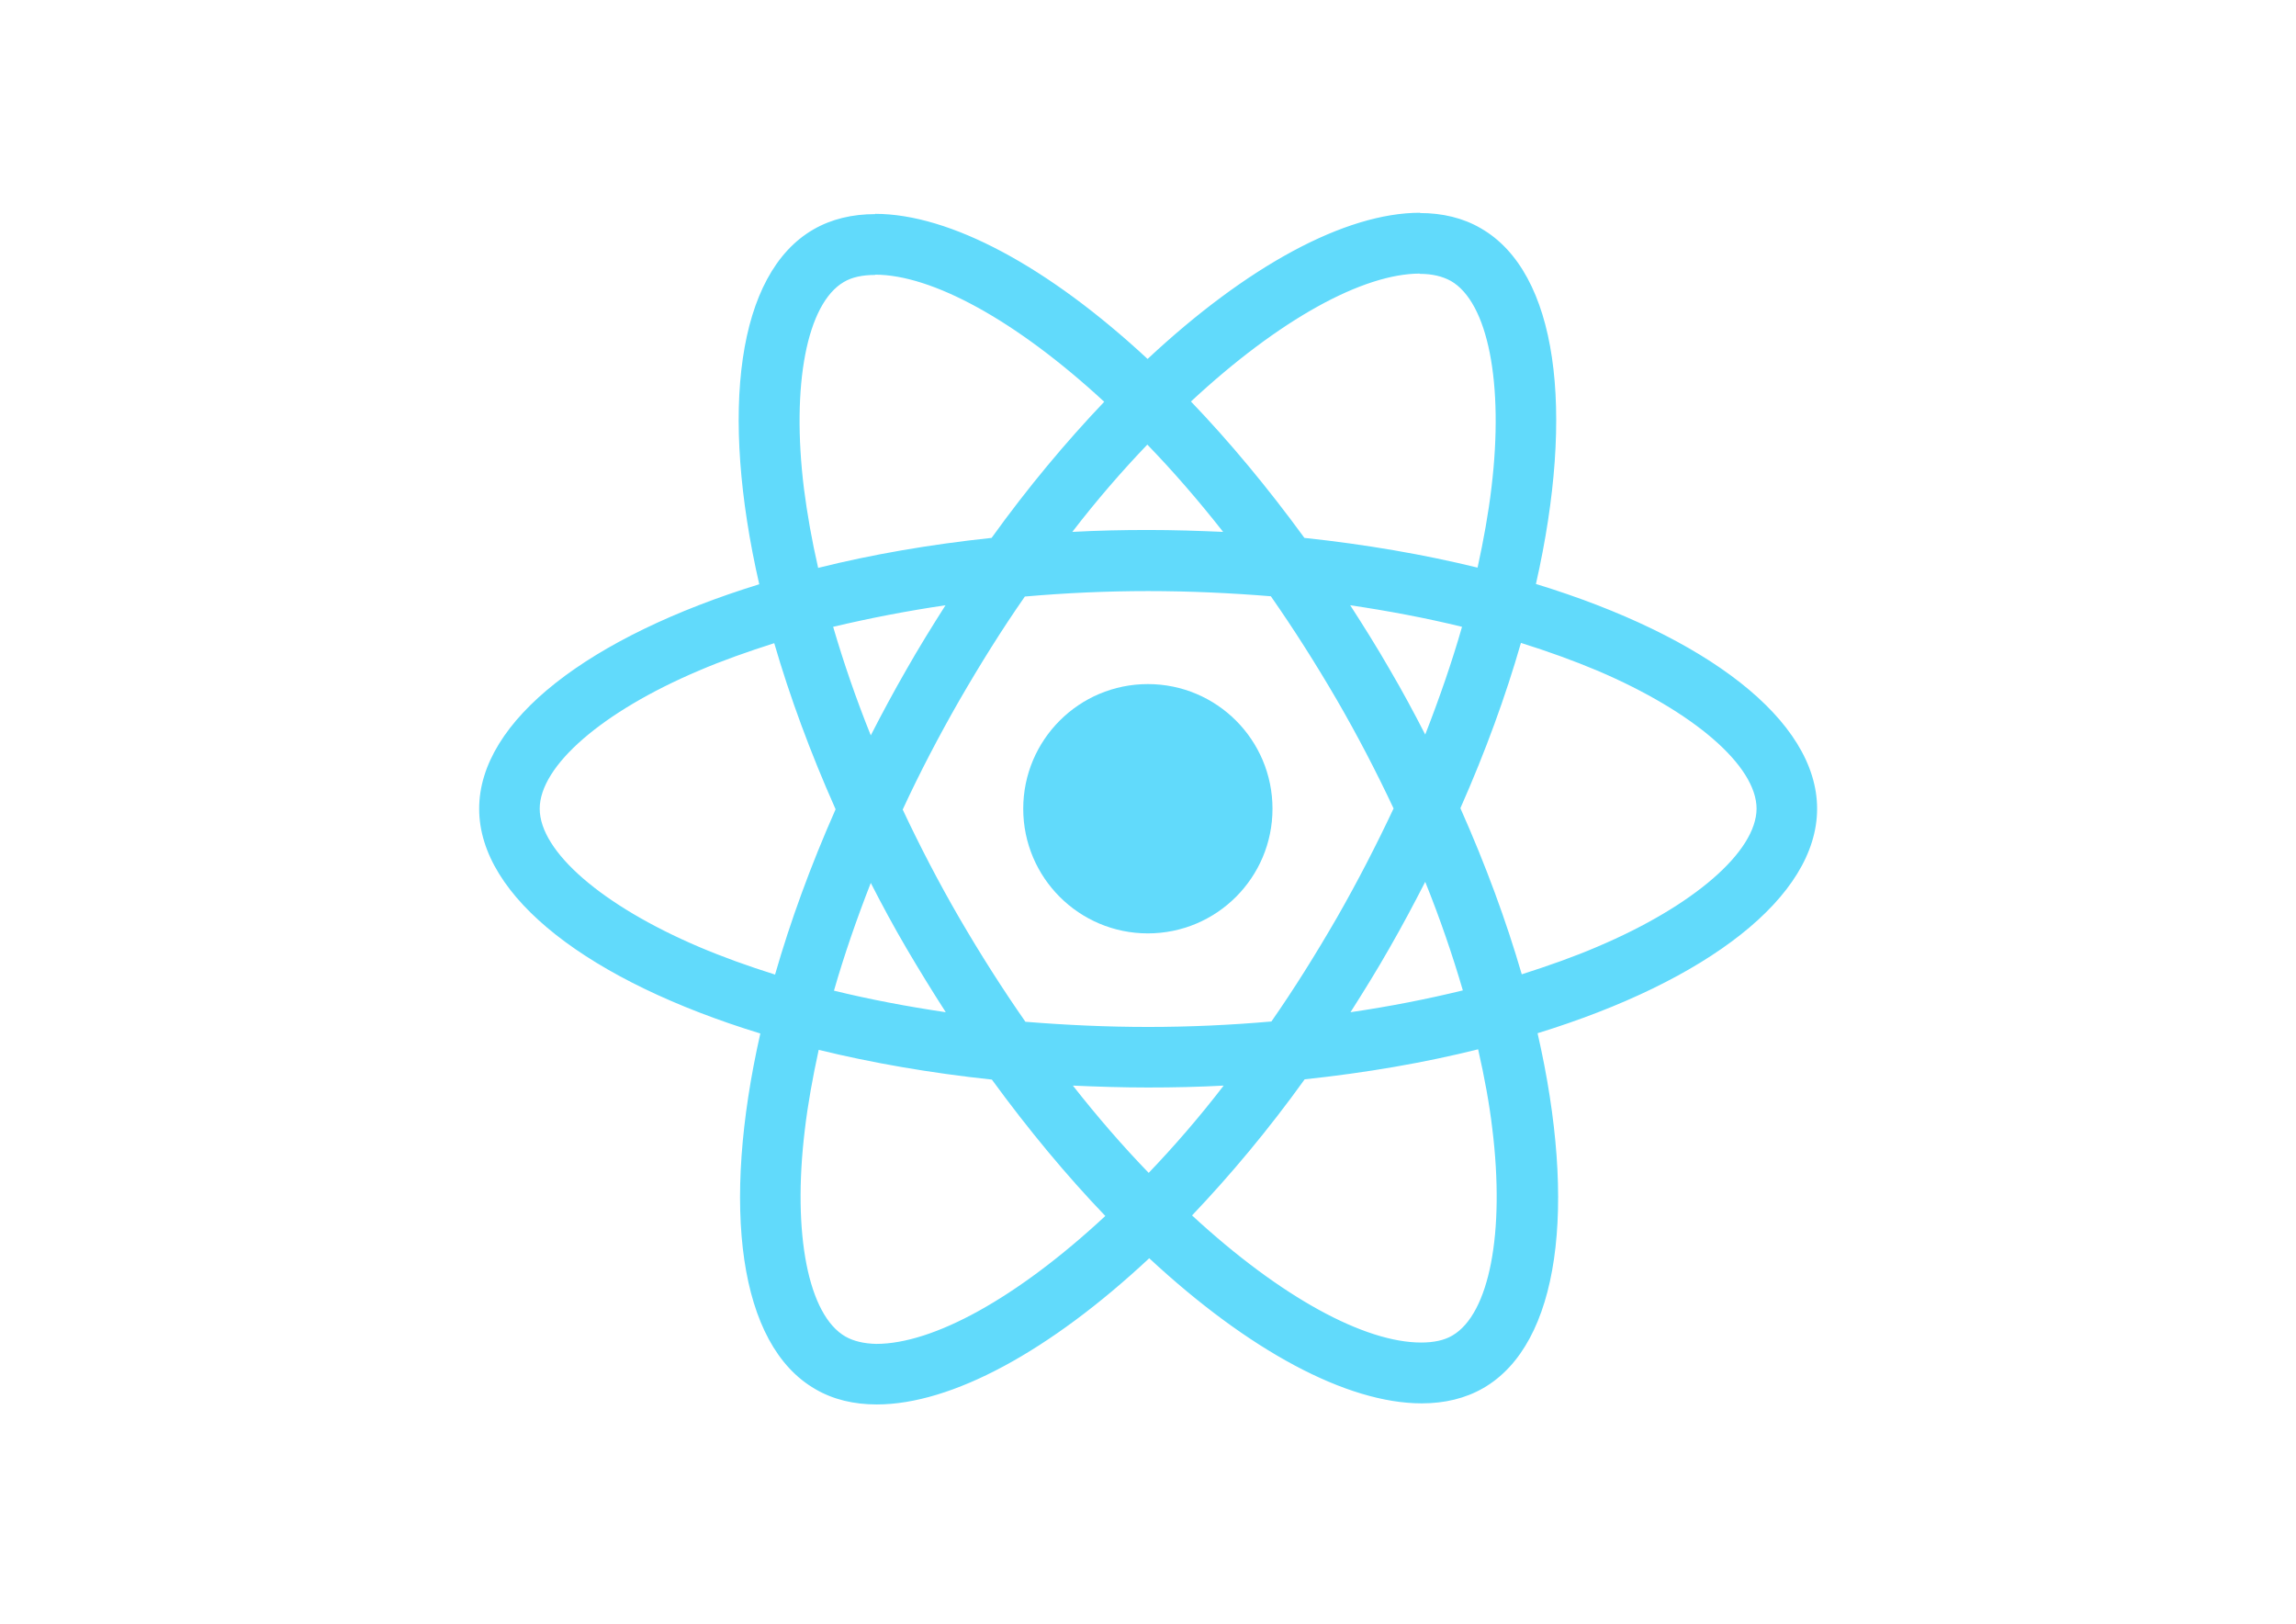
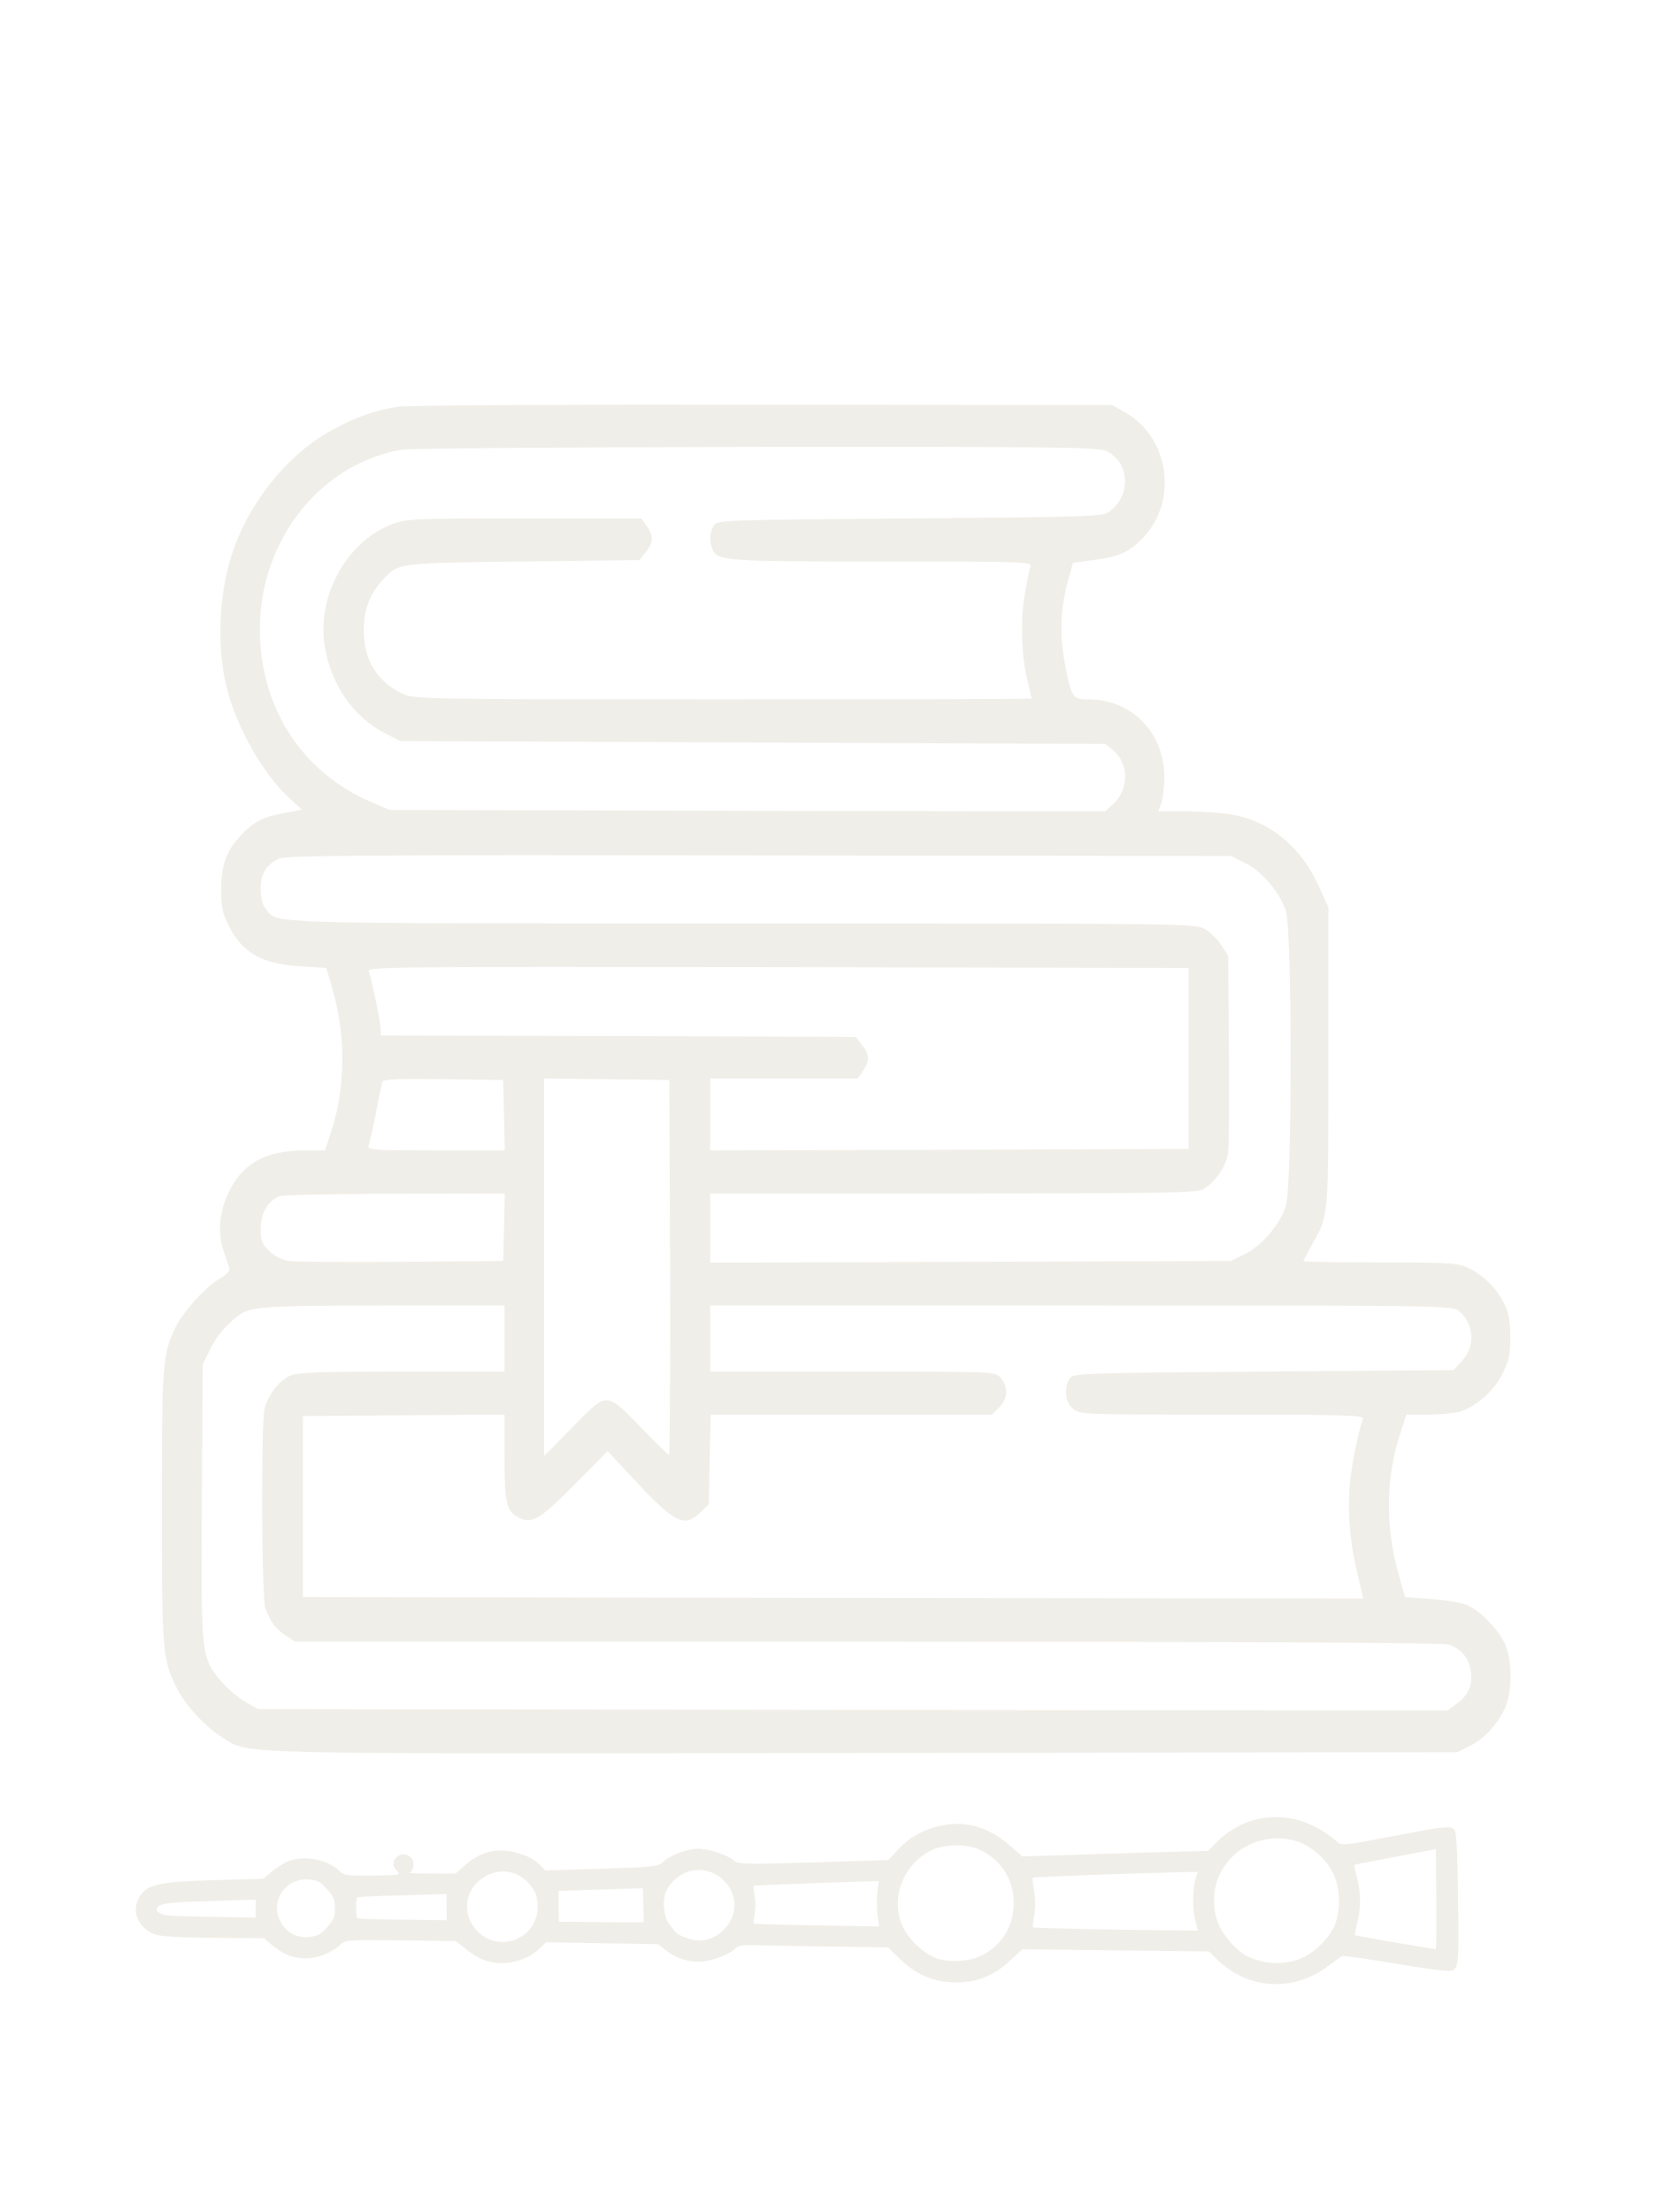
- <svg xmlns="http://www.w3.org/2000/svg" viewBox="0 0 841.9 595.3">
-   <g fill="#61DAFB">
-     <path d="M666.3 296.5c0-32.5-40.7-63.3-103.1-82.4 14.4-63.6 8-114.2-20.2-130.4-6.5-3.8-14.1-5.6-22.4-5.6v22.3c4.6 0 8.3.9 11.4 2.6 13.6 7.8 19.5 37.5 14.9 75.7-1.1 9.4-2.9 19.3-5.1 29.4-19.6-4.8-41-8.5-63.5-10.9-13.5-18.5-27.5-35.3-41.6-50 32.6-30.3 63.2-46.9 84-46.9V78c-27.5 0-63.5 19.6-99.9 53.6-36.4-33.8-72.4-53.2-99.9-53.2v22.3c20.7 0 51.4 16.5 84 46.6-14 14.7-28 31.4-41.3 49.9-22.6 2.4-44 6.1-63.6 11-2.3-10-4-19.7-5.2-29-4.7-38.2 1.1-67.9 14.6-75.8 3-1.8 6.9-2.6 11.5-2.6V78.5c-8.4 0-16 1.8-22.6 5.6-28.1 16.2-34.4 66.7-19.9 130.1-62.2 19.2-102.7 49.9-102.7 82.3 0 32.5 40.7 63.3 103.1 82.4-14.4 63.6-8 114.2 20.2 130.4 6.5 3.8 14.1 5.6 22.5 5.6 27.5 0 63.5-19.6 99.9-53.6 36.4 33.8 72.4 53.2 99.9 53.2 8.4 0 16-1.8 22.6-5.6 28.1-16.2 34.4-66.7 19.9-130.1 62-19.1 102.5-49.9 102.5-82.3zm-130.2-66.7c-3.7 12.9-8.3 26.2-13.5 39.5-4.1-8-8.4-16-13.1-24-4.6-8-9.5-15.8-14.4-23.4 14.2 2.1 27.9 4.7 41 7.9zm-45.8 106.5c-7.8 13.5-15.8 26.3-24.1 38.2-14.9 1.3-30 2-45.2 2-15.1 0-30.2-.7-45-1.9-8.3-11.9-16.4-24.6-24.2-38-7.6-13.1-14.5-26.4-20.8-39.8 6.2-13.4 13.2-26.8 20.7-39.9 7.8-13.5 15.8-26.3 24.1-38.2 14.9-1.3 30-2 45.2-2 15.1 0 30.2.7 45 1.9 8.3 11.9 16.4 24.6 24.2 38 7.6 13.1 14.5 26.4 20.8 39.8-6.3 13.4-13.2 26.8-20.7 39.9zm32.3-13c5.4 13.4 10 26.8 13.8 39.8-13.1 3.2-26.9 5.9-41.2 8 4.9-7.7 9.8-15.6 14.4-23.7 4.6-8 8.9-16.1 13-24.1zM421.2 430c-9.3-9.6-18.6-20.3-27.8-32 9 .4 18.2.7 27.5.7 9.4 0 18.7-.2 27.8-.7-9 11.7-18.3 22.4-27.5 32zm-74.4-58.9c-14.2-2.1-27.9-4.7-41-7.9 3.7-12.9 8.3-26.2 13.5-39.5 4.1 8 8.4 16 13.1 24 4.7 8 9.5 15.8 14.4 23.4zM420.7 163c9.3 9.6 18.6 20.3 27.8 32-9-.4-18.2-.7-27.5-.7-9.4 0-18.7.2-27.8.7 9-11.7 18.3-22.4 27.5-32zm-74 58.9c-4.9 7.7-9.8 15.6-14.4 23.7-4.6 8-8.9 16-13 24-5.4-13.4-10-26.8-13.8-39.8 13.1-3.1 26.9-5.8 41.2-7.9zm-90.5 125.2c-35.4-15.1-58.3-34.9-58.3-50.6 0-15.7 22.9-35.6 58.3-50.6 8.6-3.7 18-7 27.7-10.1 5.7 19.6 13.2 40 22.5 60.9-9.2 20.8-16.6 41.1-22.2 60.6-9.9-3.1-19.3-6.5-28-10.2zM310 490c-13.6-7.8-19.5-37.5-14.9-75.7 1.1-9.4 2.9-19.3 5.1-29.4 19.6 4.8 41 8.5 63.5 10.9 13.5 18.5 27.5 35.3 41.6 50-32.6 30.3-63.2 46.9-84 46.9-4.5-.1-8.3-1-11.3-2.7zm237.2-76.2c4.7 38.2-1.1 67.9-14.6 75.8-3 1.8-6.9 2.6-11.5 2.6-20.7 0-51.4-16.5-84-46.6 14-14.7 28-31.4 41.3-49.9 22.6-2.4 44-6.1 63.6-11 2.3 10.1 4.1 19.8 5.2 29.1zm38.5-66.7c-8.6 3.7-18 7-27.7 10.1-5.7-19.6-13.2-40-22.5-60.9 9.2-20.8 16.6-41.1 22.2-60.6 9.9 3.1 19.3 6.5 28.1 10.2 35.4 15.1 58.3 34.9 58.3 50.6-.1 15.7-23 35.6-58.4 50.6zM320.8 78.4z" />
-     <circle cx="420.9" cy="296.5" r="45.7" />
-     <path d="M520.5 78.1z" />
-   </g>
+ <svg xmlns="http://www.w3.org/2000/svg" width="62" height="82" viewBox="0 0 62 52" fill="none">
+   <path d="M5.725 56.705C5.959 56.795 6.714 56.834 8.685 56.844L9.784 56.851L10.121 57.132C10.687 57.609 11.321 57.72 12.008 57.462C12.21 57.389 12.472 57.235 12.588 57.117C12.789 56.913 12.834 56.908 14.846 56.928L16.898 56.957L17.27 57.253C17.49 57.439 17.79 57.614 18.013 57.683C18.674 57.901 19.534 57.701 20.006 57.232L20.242 57.002L22.319 57.036L24.397 57.071L24.708 57.316C25.07 57.602 25.578 57.76 26.023 57.716C26.444 57.678 27.04 57.45 27.235 57.251C27.366 57.118 27.513 57.092 28.116 57.112C28.506 57.124 29.752 57.145 30.872 57.161L32.924 57.191L33.318 57.578C33.961 58.211 34.607 58.485 35.458 58.488C36.218 58.492 36.849 58.239 37.442 57.688L37.905 57.258L41.36 57.302L44.821 57.341L45.122 57.637C46.267 58.763 47.939 58.862 49.248 57.879C49.485 57.7 49.717 57.536 49.752 57.51C49.792 57.489 50.7 57.619 51.77 57.798C53.125 58.026 53.764 58.102 53.865 58.04C54.082 57.912 54.09 57.729 54.054 55.202C54.036 53.626 53.995 52.902 53.918 52.827C53.765 52.676 53.587 52.692 51.539 53.088C49.784 53.421 49.738 53.427 49.559 53.261C49.462 53.165 49.203 52.98 48.983 52.845C47.685 52.06 46.141 52.239 45.086 53.311L44.79 53.612L41.346 53.71L37.902 53.818L37.442 53.417C36.646 52.724 35.808 52.482 34.893 52.677C34.241 52.809 33.701 53.112 33.279 53.581L32.933 53.954L30.142 54.041C27.65 54.112 27.341 54.109 27.198 53.968C26.978 53.752 26.171 53.5 25.806 53.533C25.376 53.572 24.795 53.805 24.579 54.024C24.413 54.193 24.241 54.214 22.312 54.275L20.22 54.337L19.98 54.101C19.816 53.94 19.598 53.815 19.272 53.716C18.52 53.469 17.853 53.606 17.249 54.138L16.887 54.454L15.986 54.451C15.489 54.455 15.129 54.443 15.185 54.427C15.235 54.407 15.3 54.3 15.325 54.193C15.398 53.823 14.955 53.588 14.689 53.859C14.548 54.002 14.55 54.184 14.698 54.33C14.764 54.395 14.8 54.461 14.775 54.486C14.755 54.507 14.294 54.525 13.747 54.53C12.835 54.537 12.749 54.522 12.56 54.336C12.151 53.944 11.339 53.779 10.743 53.976C10.581 54.028 10.299 54.202 10.108 54.356L9.761 54.647L7.993 54.696C5.754 54.755 5.34 54.869 5.092 55.479C4.903 55.947 5.191 56.502 5.725 56.705ZM5.843 55.696C5.989 55.548 6.293 55.515 7.928 55.467L9.483 55.419L9.481 55.759L9.479 56.088L7.928 56.06C7.072 56.051 6.276 56.022 6.16 55.998C5.871 55.944 5.733 55.809 5.843 55.696ZM10.319 56.051C10.065 55.288 10.758 54.533 11.565 54.684C11.813 54.727 11.905 54.787 12.14 55.049C12.38 55.326 12.417 55.411 12.414 55.731C12.422 56.05 12.387 56.136 12.152 56.417C11.921 56.682 11.83 56.743 11.582 56.791C11.016 56.907 10.507 56.607 10.319 56.051ZM13.205 55.724C13.203 55.532 13.217 55.355 13.242 55.339C13.262 55.319 14.017 55.277 14.918 55.26L16.554 55.212L16.558 55.698L16.562 56.185L14.926 56.162C14.024 56.159 13.269 56.129 13.248 56.109C13.223 56.094 13.206 55.917 13.205 55.724ZM17.361 56.006C17.021 54.757 18.615 53.833 19.529 54.743C19.846 55.065 19.939 55.277 19.932 55.712C19.929 56.543 19.144 57.147 18.327 56.956C17.88 56.848 17.481 56.456 17.361 56.006ZM20.707 55.661L20.707 55.098L22.267 55.045L23.832 54.998L23.853 55.631L23.863 56.264L22.303 56.256C21.436 56.248 20.732 56.238 20.722 56.238C20.717 56.233 20.71 55.975 20.707 55.661ZM24.775 56.267C24.601 56.025 24.555 55.428 24.685 55.133C24.839 54.772 25.201 54.465 25.57 54.366C26.515 54.11 27.429 54.99 27.189 55.929C27.022 56.589 26.307 57.061 25.687 56.913C25.368 56.84 25.078 56.695 24.991 56.569C24.96 56.519 24.862 56.383 24.775 56.267ZM27.979 55.943C28.018 55.76 28.016 55.456 27.974 55.274C27.932 55.082 27.93 54.92 27.956 54.905C27.986 54.894 29.034 54.851 30.295 54.805L32.58 54.732L32.541 55.026C32.494 55.401 32.497 55.745 32.551 56.12L32.594 56.413L30.288 56.376C29.021 56.355 27.967 56.323 27.947 56.313C27.927 56.293 27.945 56.131 27.979 55.943ZM33.408 56.28C33.045 55.26 33.517 54.106 34.505 53.602C34.98 53.355 35.856 53.343 36.324 53.572C37.123 53.956 37.574 54.662 37.582 55.533C37.584 56.41 37.144 57.123 36.367 57.504C35.888 57.735 35.097 57.762 34.64 57.563C34.136 57.349 33.579 56.77 33.408 56.28ZM38.345 55.983C38.389 55.745 38.386 55.35 38.338 55.102C38.295 54.849 38.268 54.631 38.283 54.606C38.313 54.575 41.975 54.44 43.966 54.399L44.406 54.391L44.327 54.645C44.214 55.015 44.205 55.811 44.32 56.215L44.414 56.569L43.979 56.562C41.993 56.558 38.329 56.48 38.298 56.45C38.278 56.43 38.302 56.222 38.345 55.983ZM45.203 56.391C44.95 55.85 44.944 55.101 45.193 54.541C45.685 53.428 46.983 52.876 48.136 53.277C48.736 53.495 49.308 54.058 49.51 54.649C49.692 55.15 49.687 55.818 49.509 56.306C49.316 56.829 48.712 57.422 48.172 57.624C47.531 57.857 46.801 57.812 46.195 57.497C45.859 57.318 45.394 56.799 45.203 56.391ZM50.314 56.295C50.462 55.767 50.456 55.098 50.3 54.572C50.242 54.345 50.195 54.148 50.21 54.132C50.22 54.122 50.908 53.985 51.733 53.832L53.235 53.551L53.25 55.405C53.259 56.419 53.25 57.255 53.23 57.255C53.114 57.251 50.273 56.766 50.237 56.741C50.221 56.726 50.26 56.523 50.314 56.295Z" fill="#F0EEE8" />
+   <path d="M14.747 0.077C13.838 0.226 13.154 0.471 12.206 1.003C10.623 1.887 9.176 3.708 8.59 5.571C8.111 7.062 8.033 8.968 8.395 10.448C8.746 11.918 9.743 13.685 10.711 14.569L11.19 15.017L10.525 15.144C9.743 15.283 9.401 15.464 8.952 15.943C8.395 16.539 8.199 17.05 8.199 17.956C8.199 18.637 8.238 18.829 8.482 19.319C9 20.33 9.685 20.724 11.131 20.82L12.099 20.884L12.323 21.651C12.841 23.461 12.812 25.409 12.236 27.081L12.05 27.646H11.287C9.831 27.646 8.971 28.136 8.453 29.254C8.111 30.01 8.062 30.712 8.307 31.426C8.385 31.66 8.473 31.926 8.502 32.011C8.531 32.118 8.404 32.257 8.101 32.427C7.593 32.725 6.772 33.651 6.479 34.258C6.029 35.238 6 35.59 6 40.85C6 46.238 6.02 46.504 6.557 47.58C6.87 48.208 7.603 49.007 8.219 49.39C9.274 50.05 7.925 50.018 32.046 49.986L54.037 49.954L54.477 49.731C55.014 49.465 55.483 48.964 55.776 48.368C56.07 47.75 56.079 46.515 55.776 45.897C55.522 45.376 54.877 44.715 54.398 44.502C54.213 44.417 53.617 44.311 53.069 44.279L52.092 44.204L51.877 43.448C51.339 41.595 51.369 39.71 51.955 38.007L52.141 37.442H52.942C53.382 37.442 53.91 37.389 54.105 37.336C54.721 37.144 55.366 36.59 55.688 35.952C55.952 35.44 55.991 35.259 55.991 34.567C55.991 33.96 55.933 33.662 55.776 33.343C55.503 32.778 55.014 32.288 54.477 32.022C54.066 31.82 53.841 31.799 51.183 31.799C49.609 31.799 48.319 31.777 48.319 31.756C48.319 31.735 48.476 31.447 48.661 31.106C49.267 30.01 49.248 30.223 49.248 24.174V18.637L48.886 17.838C48.231 16.39 47.078 15.442 45.68 15.197C45.328 15.134 44.576 15.08 43.999 15.08H42.944L43.051 14.782C43.11 14.623 43.159 14.207 43.169 13.856C43.178 12.173 41.976 10.927 40.354 10.927C39.748 10.927 39.719 10.864 39.465 9.522C39.279 8.51 39.318 7.499 39.601 6.508L39.777 5.869L40.598 5.752C41.546 5.624 41.908 5.443 42.416 4.89C43.677 3.527 43.335 1.216 41.732 0.3L41.233 0.013L28.284 0.002C21.159 -0.009 15.07 0.023 14.747 0.077ZM41.038 1.727C41.898 2.174 41.937 3.388 41.116 3.974C40.872 4.155 40.325 4.166 33.727 4.219C26.817 4.272 26.602 4.283 26.466 4.474C26.309 4.719 26.29 5.103 26.427 5.39C26.622 5.795 26.964 5.816 32.711 5.816C37.969 5.816 38.272 5.827 38.204 5.997C38.165 6.104 38.067 6.572 37.989 7.041C37.822 8.01 37.871 9.362 38.106 10.289C38.184 10.608 38.252 10.885 38.252 10.896C38.252 10.917 33.092 10.927 26.798 10.927C15.48 10.927 15.324 10.917 14.894 10.704C13.965 10.246 13.496 9.469 13.486 8.372C13.486 7.605 13.692 7.051 14.171 6.519C14.786 5.859 14.64 5.869 19.37 5.816L23.71 5.763L23.944 5.465C24.228 5.103 24.237 4.868 23.974 4.496L23.778 4.219H19.429C15.344 4.219 15.05 4.23 14.532 4.432C12.871 5.071 11.766 7.041 12.03 8.894C12.236 10.331 13.086 11.577 14.278 12.184L14.845 12.472L27.912 12.525L40.979 12.578L41.253 12.802C41.859 13.291 41.869 14.26 41.263 14.814L40.97 15.08L27.717 15.059L14.454 15.027L13.799 14.75C11.327 13.696 9.792 11.481 9.646 8.744C9.45 5.294 11.708 2.249 14.855 1.674C15.119 1.621 21.041 1.578 28.02 1.567C39.425 1.557 40.745 1.578 41.038 1.727ZM46.15 16.986C46.785 17.295 47.459 18.094 47.674 18.775C47.909 19.521 47.909 28.955 47.674 29.701C47.459 30.382 46.785 31.181 46.15 31.49L45.632 31.745L35.985 31.777L26.329 31.809V30.521V29.243H35.321C42.993 29.243 44.361 29.222 44.596 29.094C45.055 28.828 45.465 28.231 45.534 27.731C45.563 27.475 45.583 25.74 45.563 23.855L45.534 20.437L45.289 20.053C45.162 19.84 44.889 19.574 44.693 19.457C44.332 19.233 44.302 19.233 27.512 19.233C9.44 19.233 10.31 19.255 9.861 18.701C9.724 18.541 9.665 18.317 9.665 17.956C9.665 17.381 9.861 17.061 10.349 16.827C10.594 16.71 13.75 16.688 28.137 16.71L45.632 16.731L46.15 16.986ZM44.068 24.238V27.592L35.203 27.624L26.329 27.646V26.315V24.983H29.056H31.792L31.988 24.707C32.252 24.334 32.242 24.1 31.958 23.738L31.724 23.439L22.918 23.407L14.112 23.386V23.141C14.112 22.907 13.79 21.352 13.672 21.012C13.604 20.841 14.347 20.831 28.831 20.852L44.068 20.884V24.238ZM18.686 26.336L18.715 27.646H16.155C13.76 27.646 13.604 27.635 13.672 27.454C13.711 27.358 13.829 26.815 13.936 26.261C14.044 25.708 14.151 25.186 14.171 25.111C14.2 25.005 14.698 24.983 16.428 25.005L18.657 25.037L18.686 26.336ZM24.843 31.98C24.853 35.802 24.834 38.933 24.804 38.933C24.765 38.933 24.306 38.475 23.768 37.922C22.556 36.644 22.478 36.633 21.559 37.57C21.198 37.932 20.738 38.401 20.543 38.603L20.172 38.976V31.98V24.983L22.498 25.005L24.814 25.037L24.843 31.98ZM18.686 30.489L18.657 31.745L14.894 31.777C12.822 31.799 10.945 31.777 10.711 31.745C10.447 31.703 10.173 31.564 9.978 31.373C9.704 31.106 9.665 31 9.665 30.542C9.665 29.978 9.919 29.541 10.349 29.349C10.457 29.296 12.382 29.254 14.63 29.254L18.715 29.243L18.686 30.489ZM18.706 34.62V35.845H14.894C11.893 35.845 11.004 35.877 10.76 35.994C10.349 36.175 9.948 36.697 9.812 37.208C9.675 37.772 9.694 44.215 9.841 44.63C10.017 45.109 10.212 45.376 10.594 45.631L10.936 45.855H32.144C45.876 45.855 53.48 45.897 53.704 45.961C54.164 46.1 54.486 46.494 54.535 46.994C54.594 47.495 54.428 47.846 53.998 48.165L53.665 48.41L31.616 48.389L9.567 48.357L9.069 48.069C8.795 47.91 8.385 47.558 8.16 47.282C7.456 46.419 7.456 46.355 7.486 40.626L7.515 35.579L7.779 35.046C8.013 34.567 8.287 34.216 8.756 33.832C9.245 33.428 9.558 33.407 14.19 33.396H18.706V34.62ZM54.105 33.609C54.662 34.088 54.701 34.94 54.174 35.483L53.88 35.792L46.843 35.845C40.012 35.898 39.797 35.909 39.66 36.101C39.435 36.452 39.484 36.974 39.777 37.219C40.031 37.442 40.129 37.442 45.309 37.442C50.02 37.442 50.587 37.464 50.528 37.602C50.362 38.092 50.176 38.986 50.069 39.785C49.942 40.892 50.02 42.074 50.323 43.32L50.538 44.257L30.883 44.236L11.229 44.204V40.85V37.495L14.972 37.464L18.706 37.442V39.008C18.706 40.733 18.774 41.02 19.224 41.255C19.712 41.51 20.025 41.329 21.315 40.019L22.527 38.795L23.573 39.913C25.019 41.467 25.381 41.638 25.957 41.073L26.28 40.765L26.309 39.103L26.348 37.442H31.558H36.777L37.021 37.197C37.373 36.857 37.402 36.409 37.08 36.058C36.884 35.845 36.757 35.845 31.607 35.845H26.329V34.62V33.396H40.1C53.636 33.396 53.871 33.396 54.105 33.609Z" fill="#F0EEE8" />
</svg>
